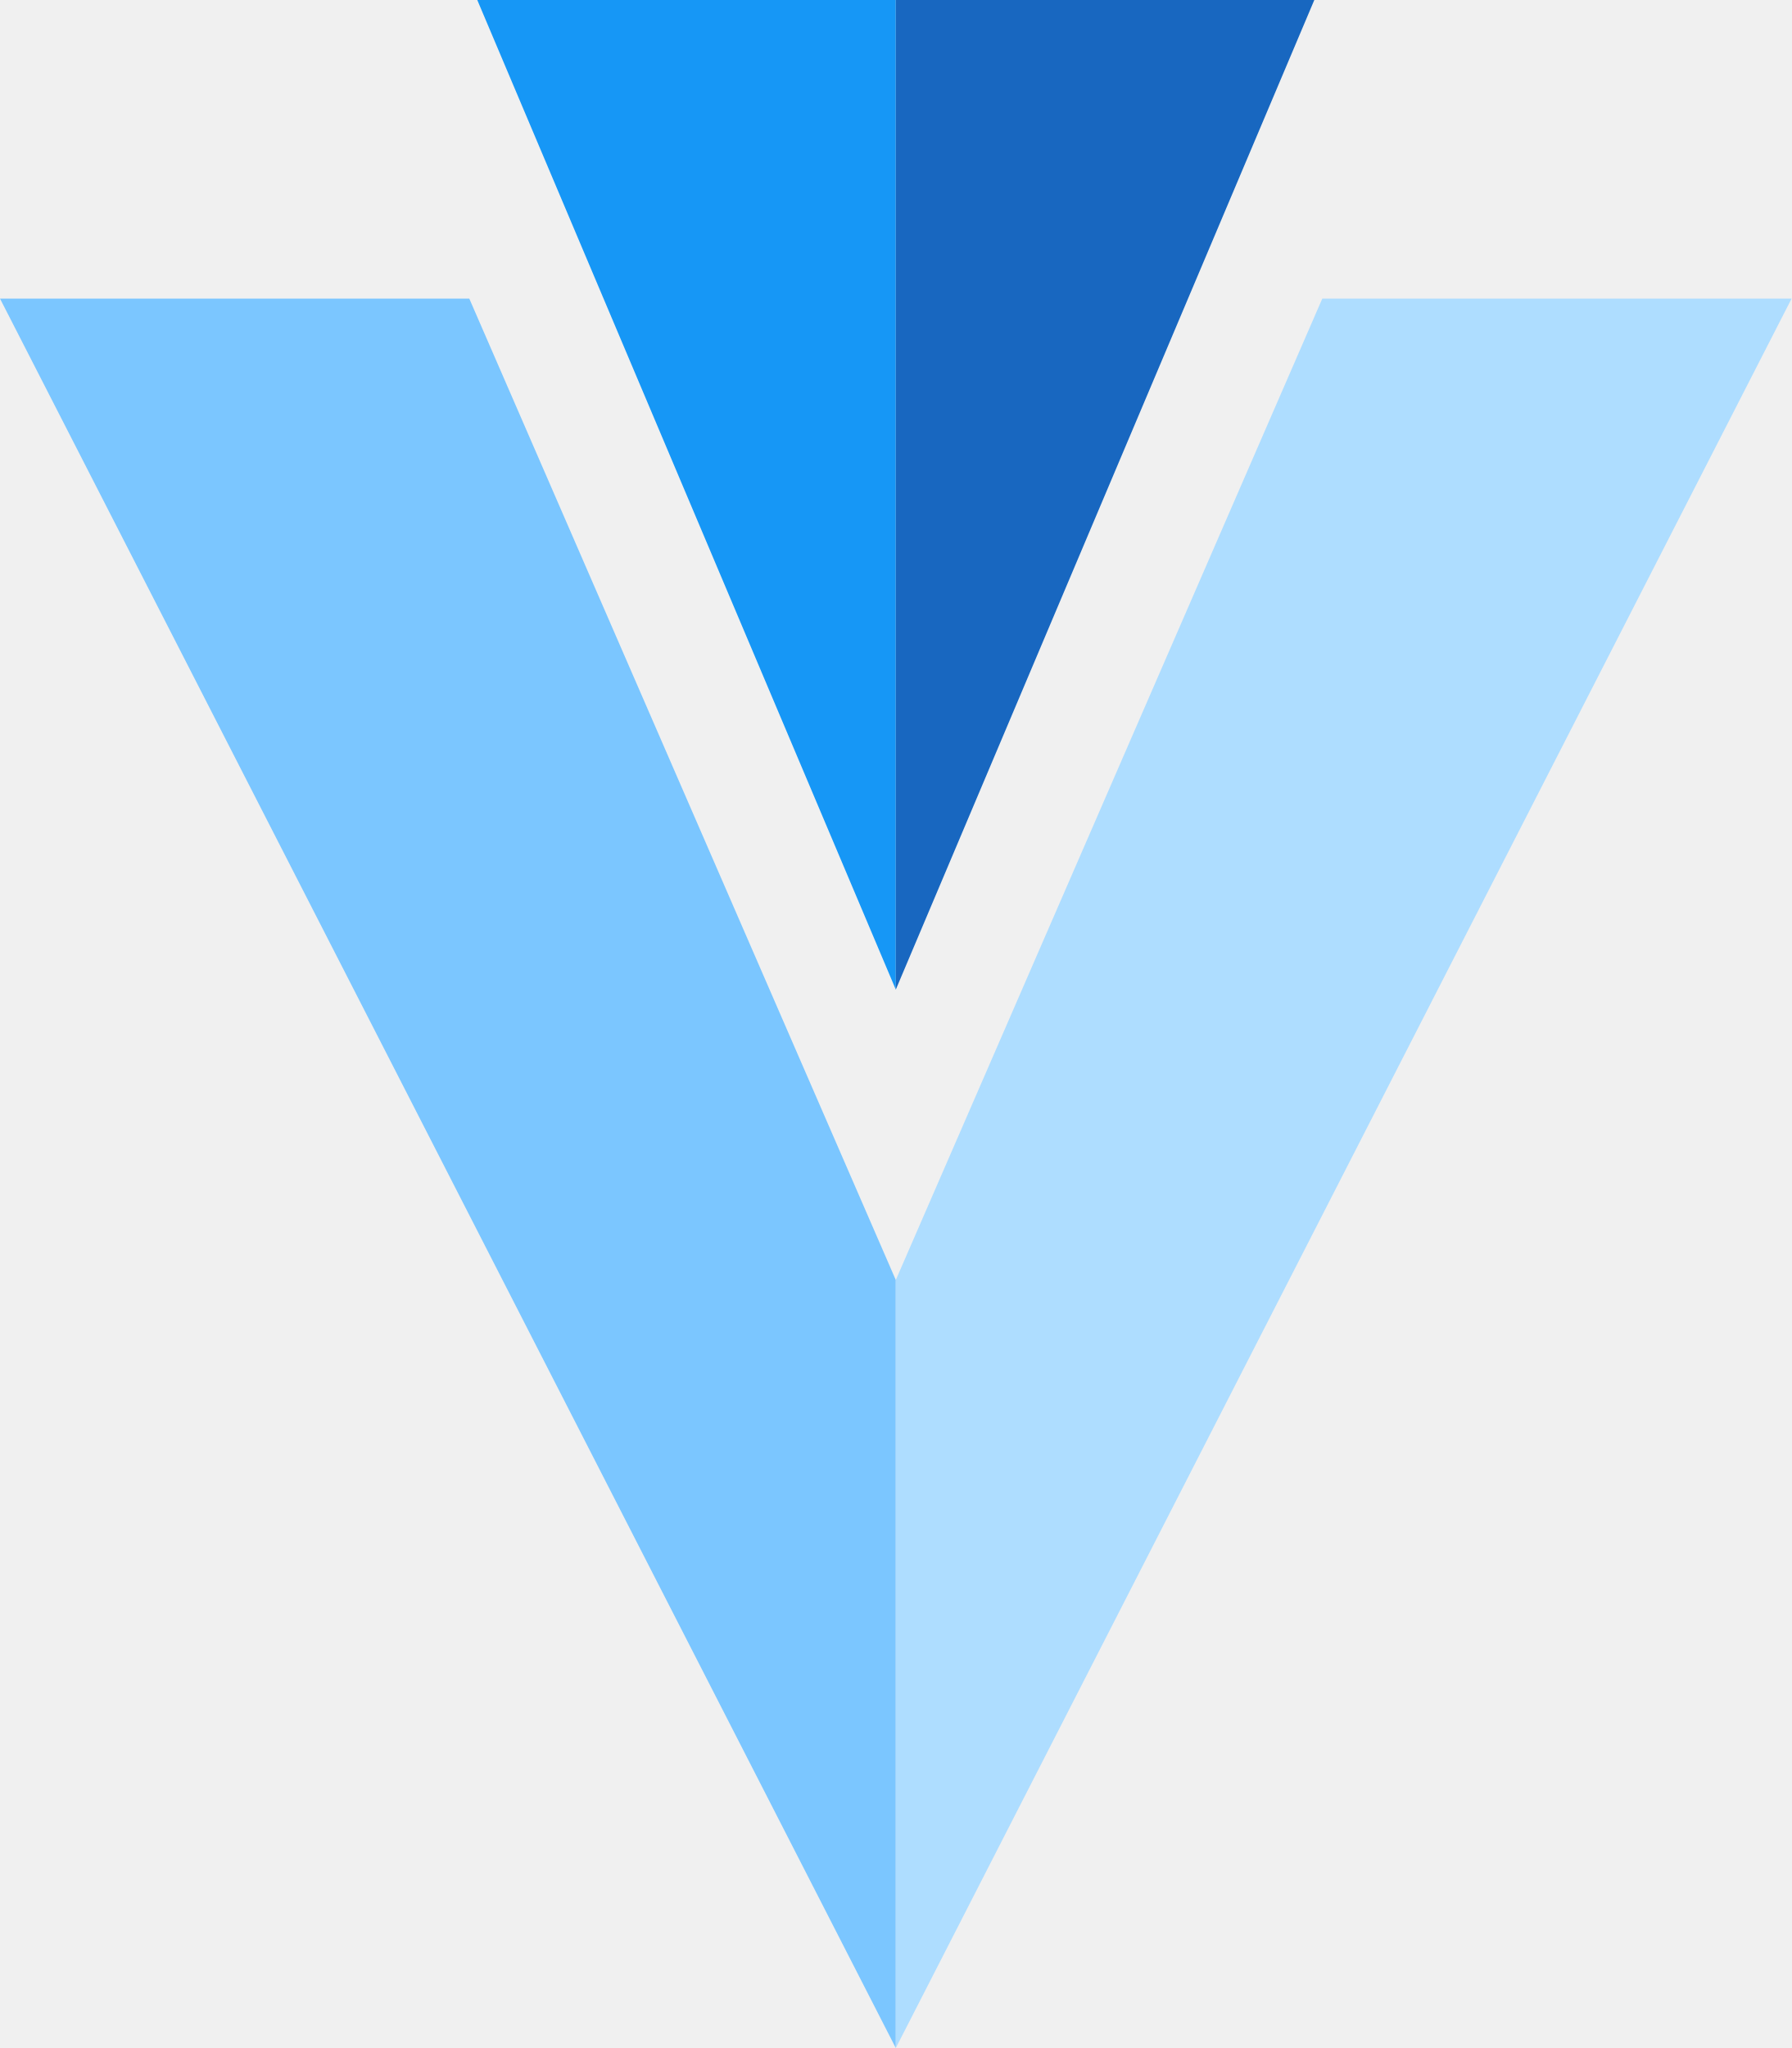
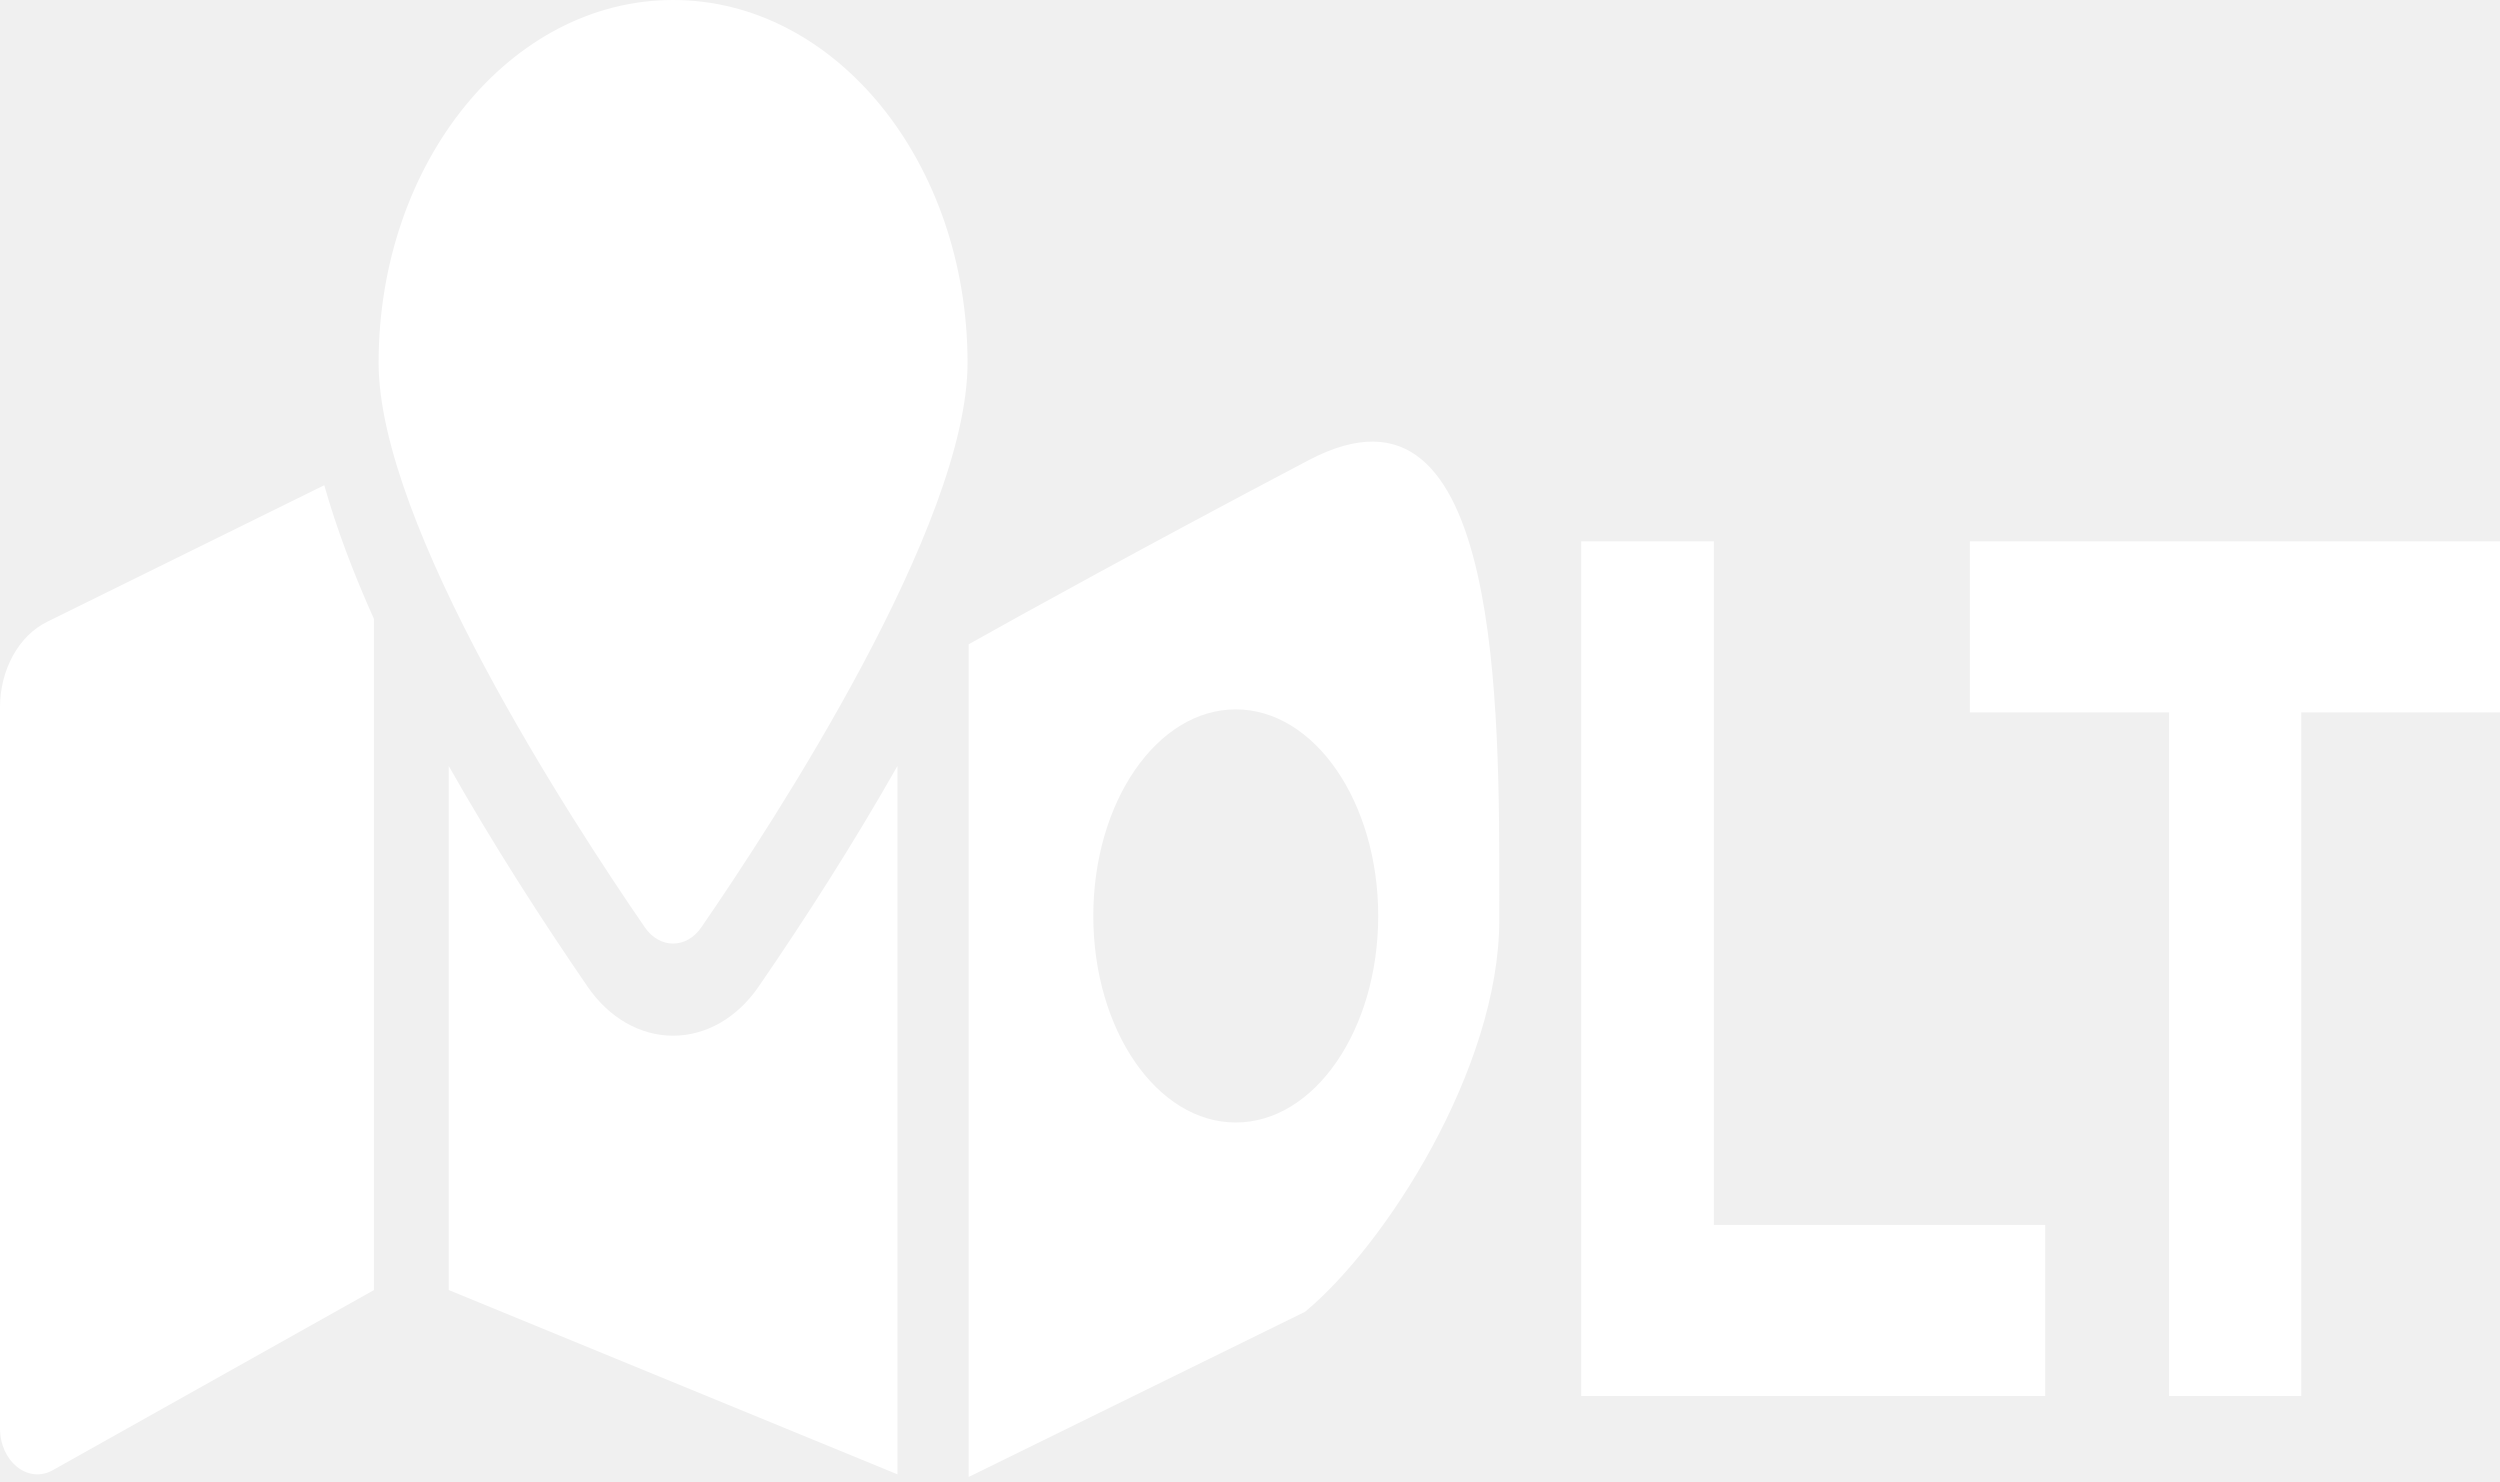
- <svg xmlns="http://www.w3.org/2000/svg" id="Layer_1" data-name="Layer 1" viewBox="0 0 87.5 100">
-   <defs>
-     <style>.cls-1{fill:#1697f6;}.cls-2{fill:#7bc6ff;}.cls-3{fill:#1867c0;}.cls-4{fill:#aeddff;}</style>
-   </defs>
-   <polyline class="cls-1" points="43.75 0 23.31 0 43.75 48.32" />
-   <polygon class="cls-2" points="43.75 62.5 43.75 100 0 14.58 22.92 14.58 43.75 62.5" />
-   <polyline class="cls-3" points="43.75 0 64.19 0 43.75 48.32" />
-   <polygon class="cls-4" points="64.58 14.58 87.5 14.58 43.75 100 43.75 62.5 64.58 14.58" />
+ <svg xmlns="http://www.w3.org/2000/svg" width="351" height="208" viewBox="0 0 351 208" fill="white">
+   <path d="M94.5 0C71.666 0 53.156 22.806 53.156 50.941C53.156 73.687 80.177 115.144 90.53 130.192C92.626 133.24 96.377 133.24 98.47 130.192C108.823 115.144 135.844 73.687 135.844 50.941C135.844 22.806 117.334 0 94.5 0ZM6.602 87.308C4.653 88.268 2.983 89.926 1.806 92.067C0.63 94.208 0 96.734 0 99.32L0 200.523C0 205.1 3.75 208.229 7.199 206.531L52.5 181.125V86.891C49.599 80.431 47.227 74.14 45.527 68.124L6.602 87.308ZM94.5 145.413C89.883 145.413 85.516 142.915 82.52 138.557C76.069 129.177 69.208 118.495 63 107.539V181.121L126 206.996V107.543C119.792 118.495 112.934 129.181 106.48 138.561C103.484 142.915 99.117 145.413 94.5 145.413Z" />
+   <path d="M287.149 196H222V76H240.623V171.983H287.149V196Z" />
+   <path d="M323.098 196H304.539V100.017H276.572V76H351V100.017H323.098V196Z" />
+   <path fill-rule="evenodd" clip-rule="evenodd" d="M192.857 62.001C190.265 61.964 187.246 62.76 183.733 64.609C161.228 76.454 142.719 86.674 136 90.458V207.364L183.227 184.175C188.822 179.551 195.638 171.032 201.061 161.038C206.498 151.017 210.5 139.577 210.5 129.166C210.5 128.271 210.501 127.352 210.502 126.412C210.517 112.591 210.537 94.248 207.45 80.626C205.798 73.338 203.281 67.52 199.504 64.434C197.63 62.904 195.439 62.039 192.857 62.001ZM173.5 157.598C184.546 157.598 193.5 144.614 193.5 128.598C193.5 112.581 184.546 99.598 173.5 99.598C162.454 99.598 153.5 112.581 153.5 128.598C153.5 144.614 162.454 157.598 173.5 157.598Z" />
</svg>
